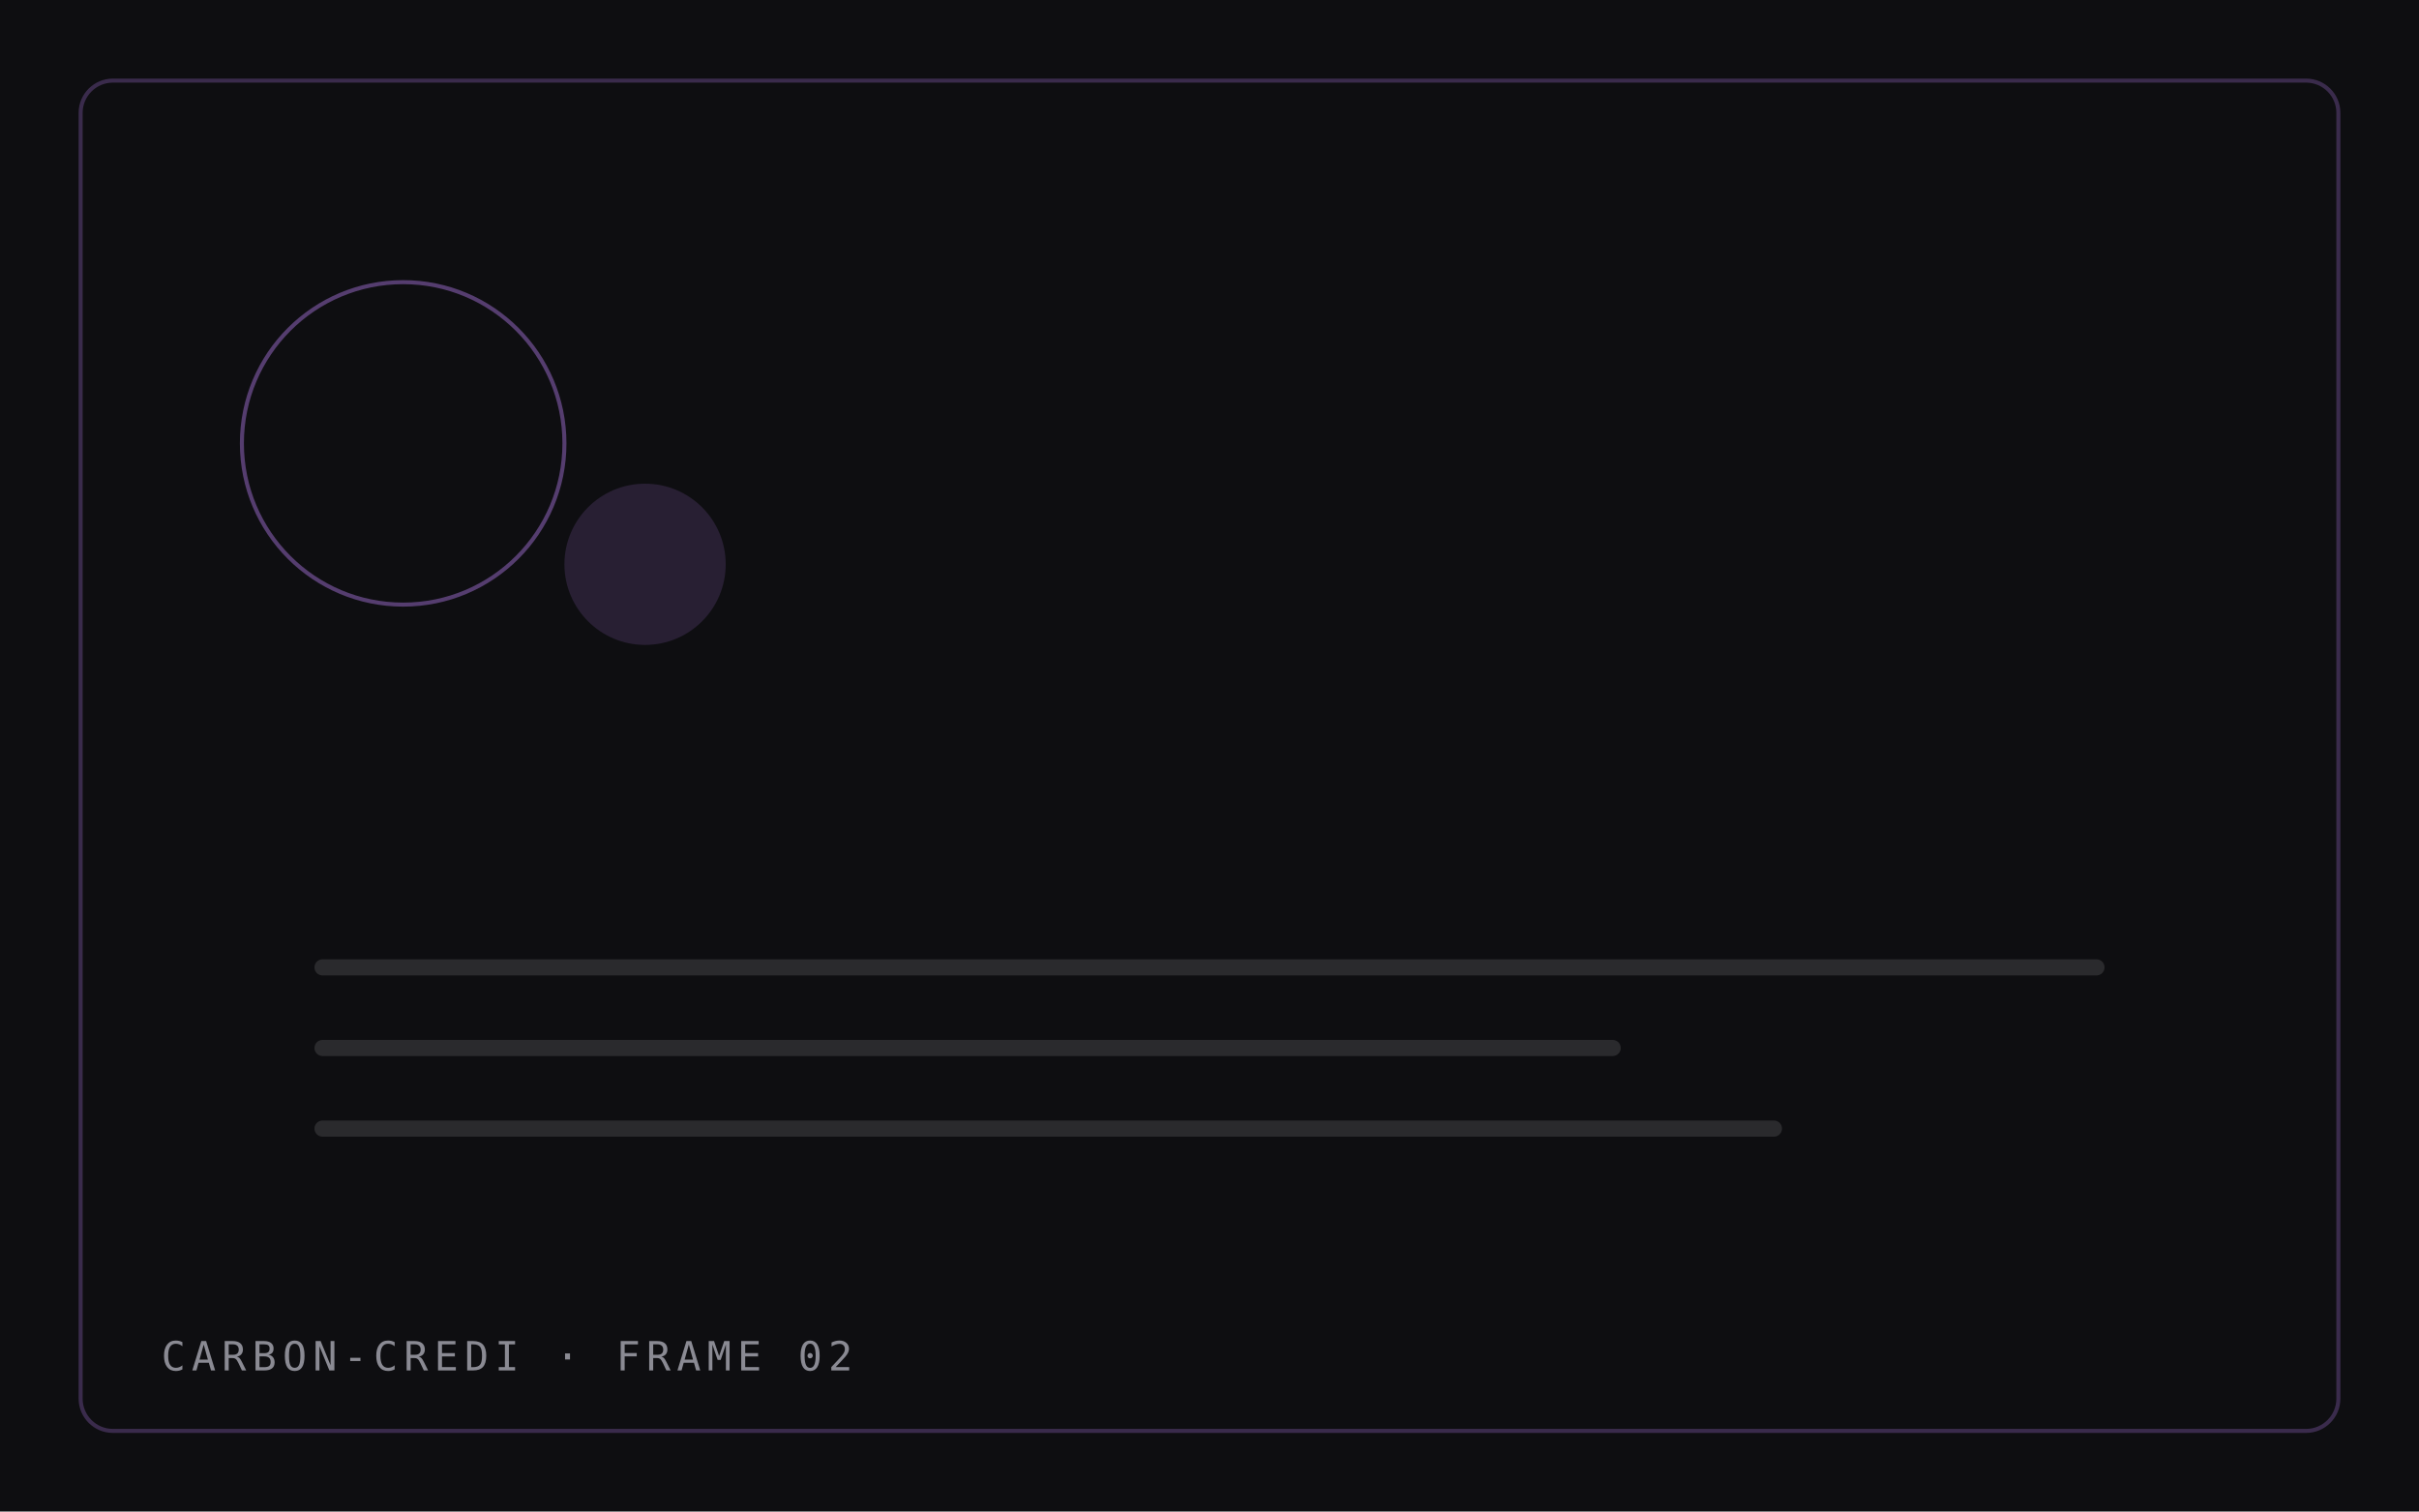
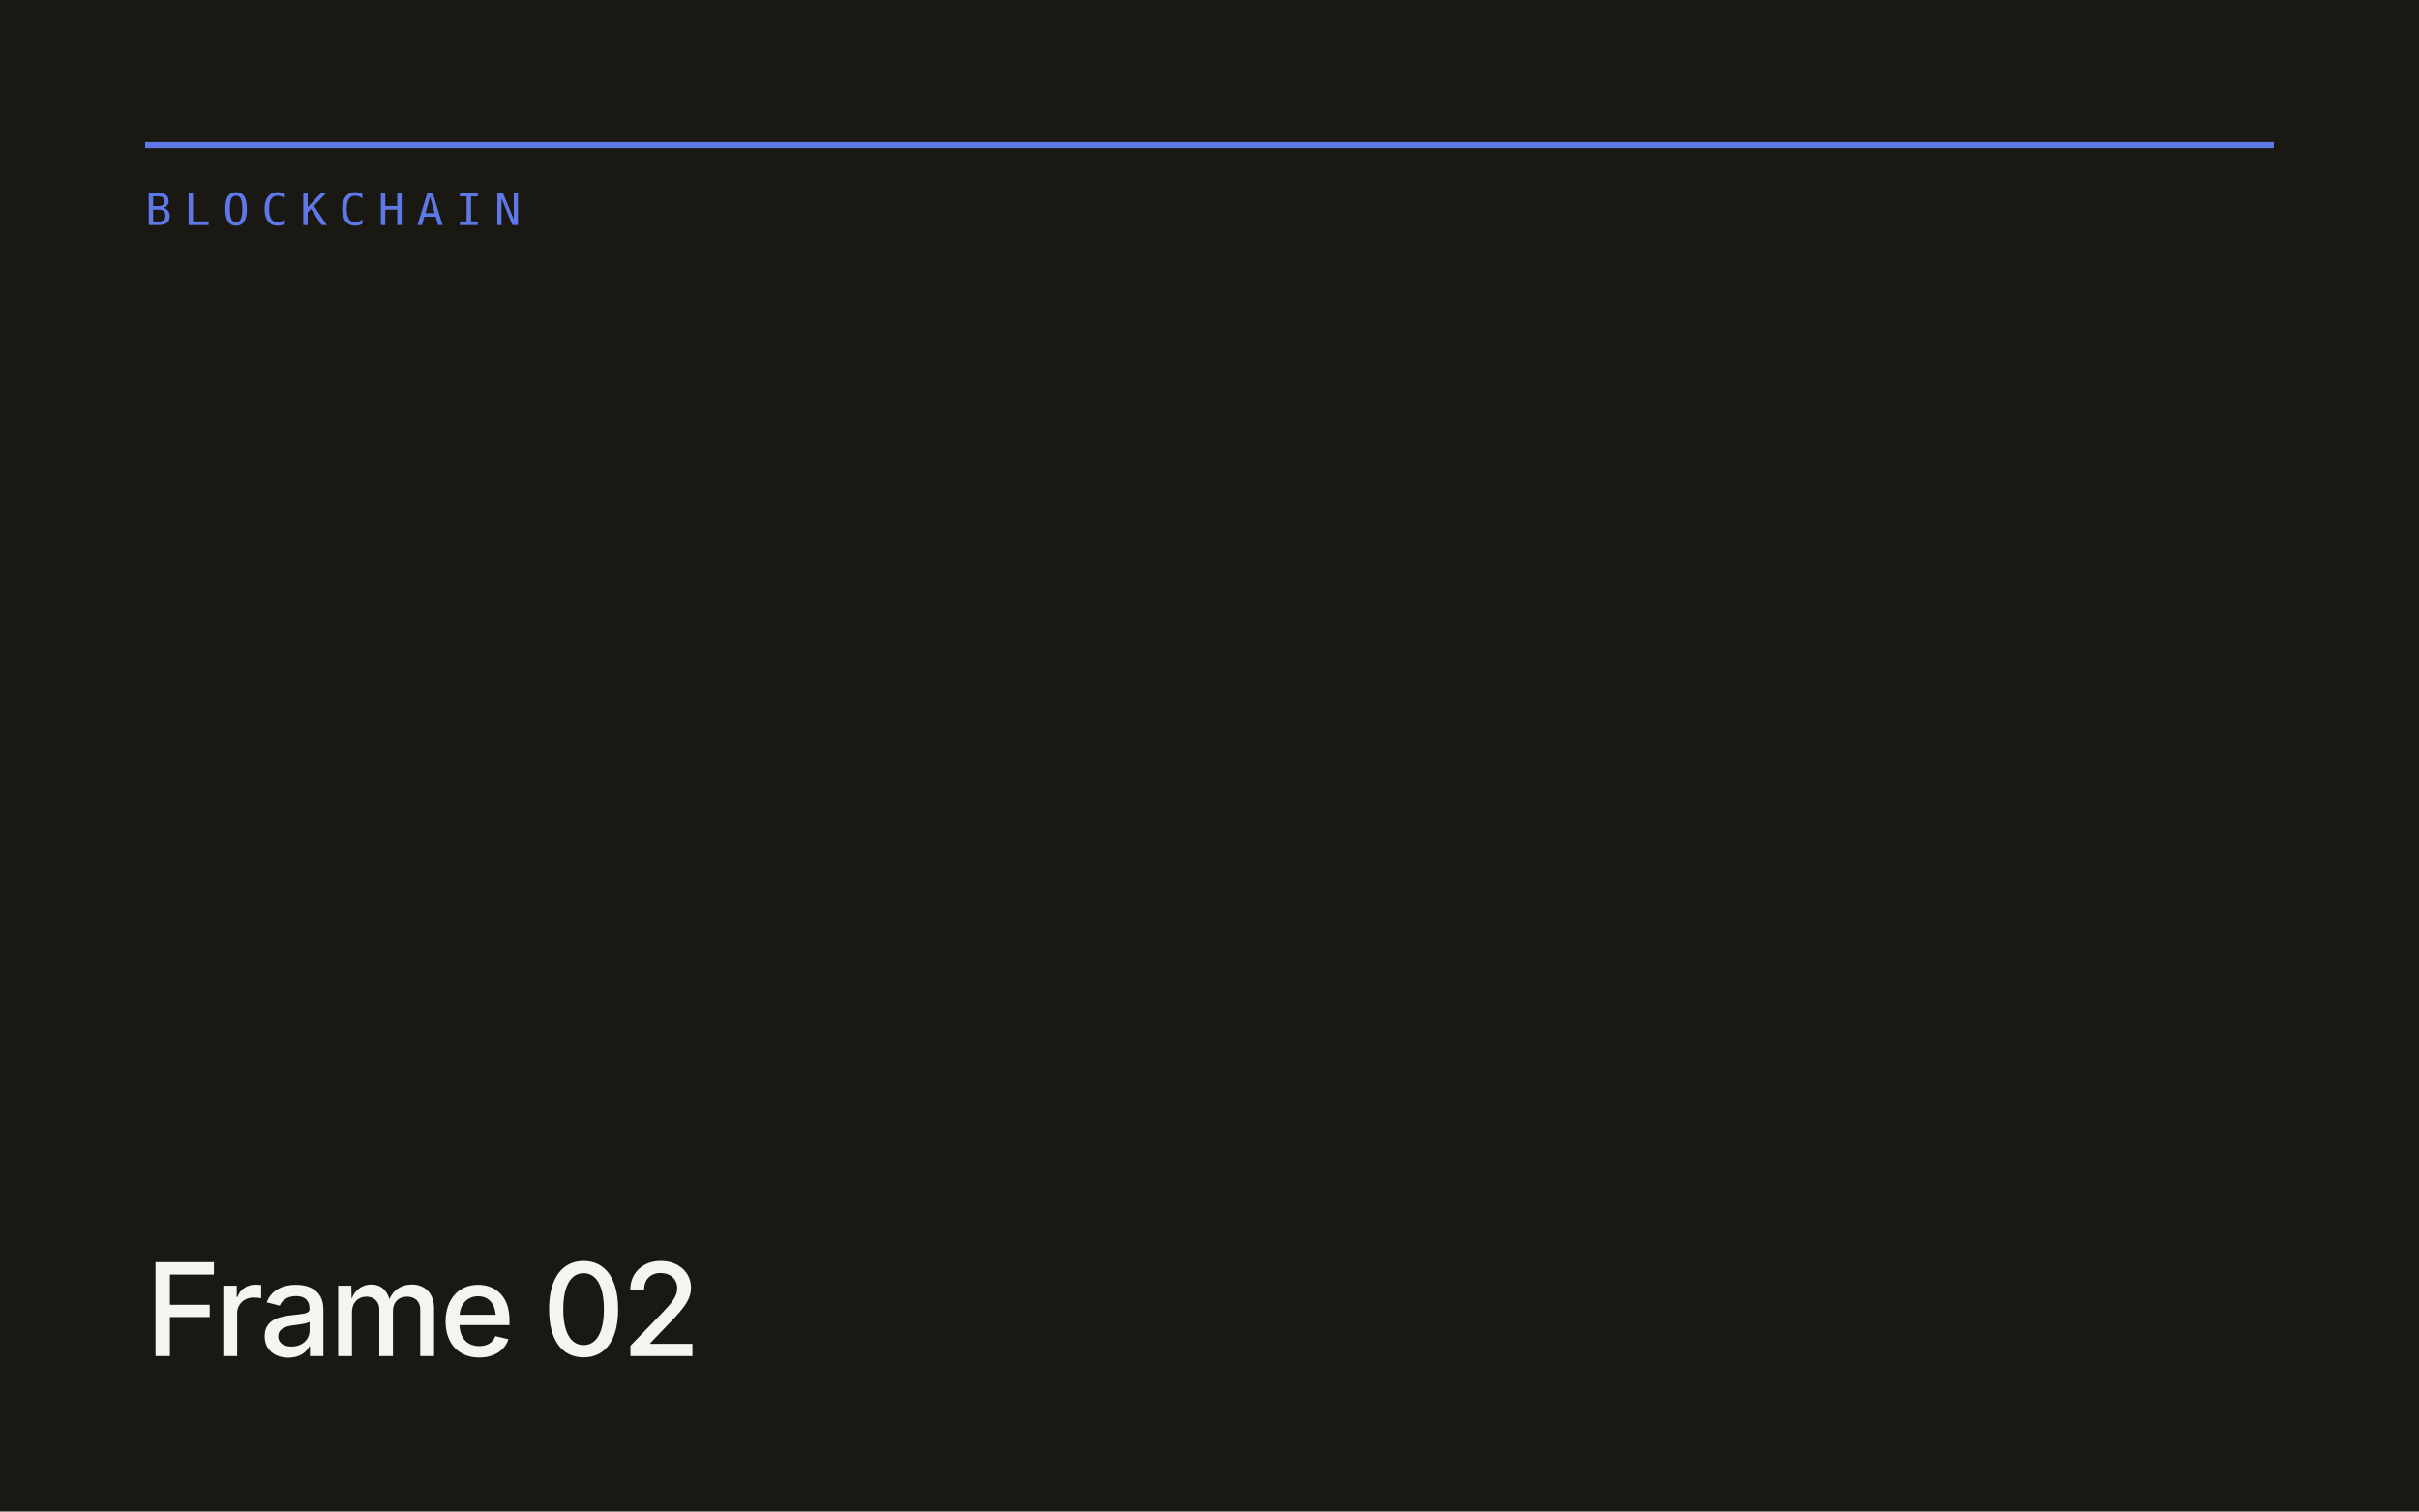
- <svg xmlns="http://www.w3.org/2000/svg" width="1200" height="750" viewBox="0 0 1200 750" fill="none">
-   <rect width="1200" height="750" fill="#0e0e11" />
-   <rect x="40" y="40" width="1120" height="670" rx="16" stroke="#c084fc" stroke-opacity="0.25" stroke-width="2" />
-   <circle cx="200" cy="220" r="80" stroke="#c084fc" stroke-opacity="0.4" stroke-width="2" />
-   <circle cx="320" cy="280" r="40" fill="#c084fc" fill-opacity="0.15" />
-   <path d="M160 480h880M160 520h640M160 560h720" stroke="#ffffff" stroke-opacity="0.12" stroke-width="8" stroke-linecap="round" />
-   <text x="80" y="680" fill="#8a8a93" font-family="ui-monospace, monospace" font-size="20" letter-spacing="3">CARBON-CREDI · FRAME 02</text>
+ <svg xmlns="http://www.w3.org/2000/svg" width="1200" height="750" viewBox="0 0 1200 750" fill="none" role="img">
+   <rect width="1200" height="750" fill="#1a1813" />
+   <path d="M72 72H1128" stroke="#5f78e8" stroke-width="3" />
+   <text x="72" y="111.68" fill="#5f78e8" font-family="ui-monospace, 'Space Mono', monospace" font-size="22" letter-spacing="6">BLOCKCHAIN</text>
+   <text fill="#f5f4f0" font-family="'Outfit', system-ui, -apple-system, sans-serif" font-size="64" font-weight="500" letter-spacing="-1.92">
+     <tspan x="72" y="672.88">Frame 02</tspan>
+   </text>
</svg>
